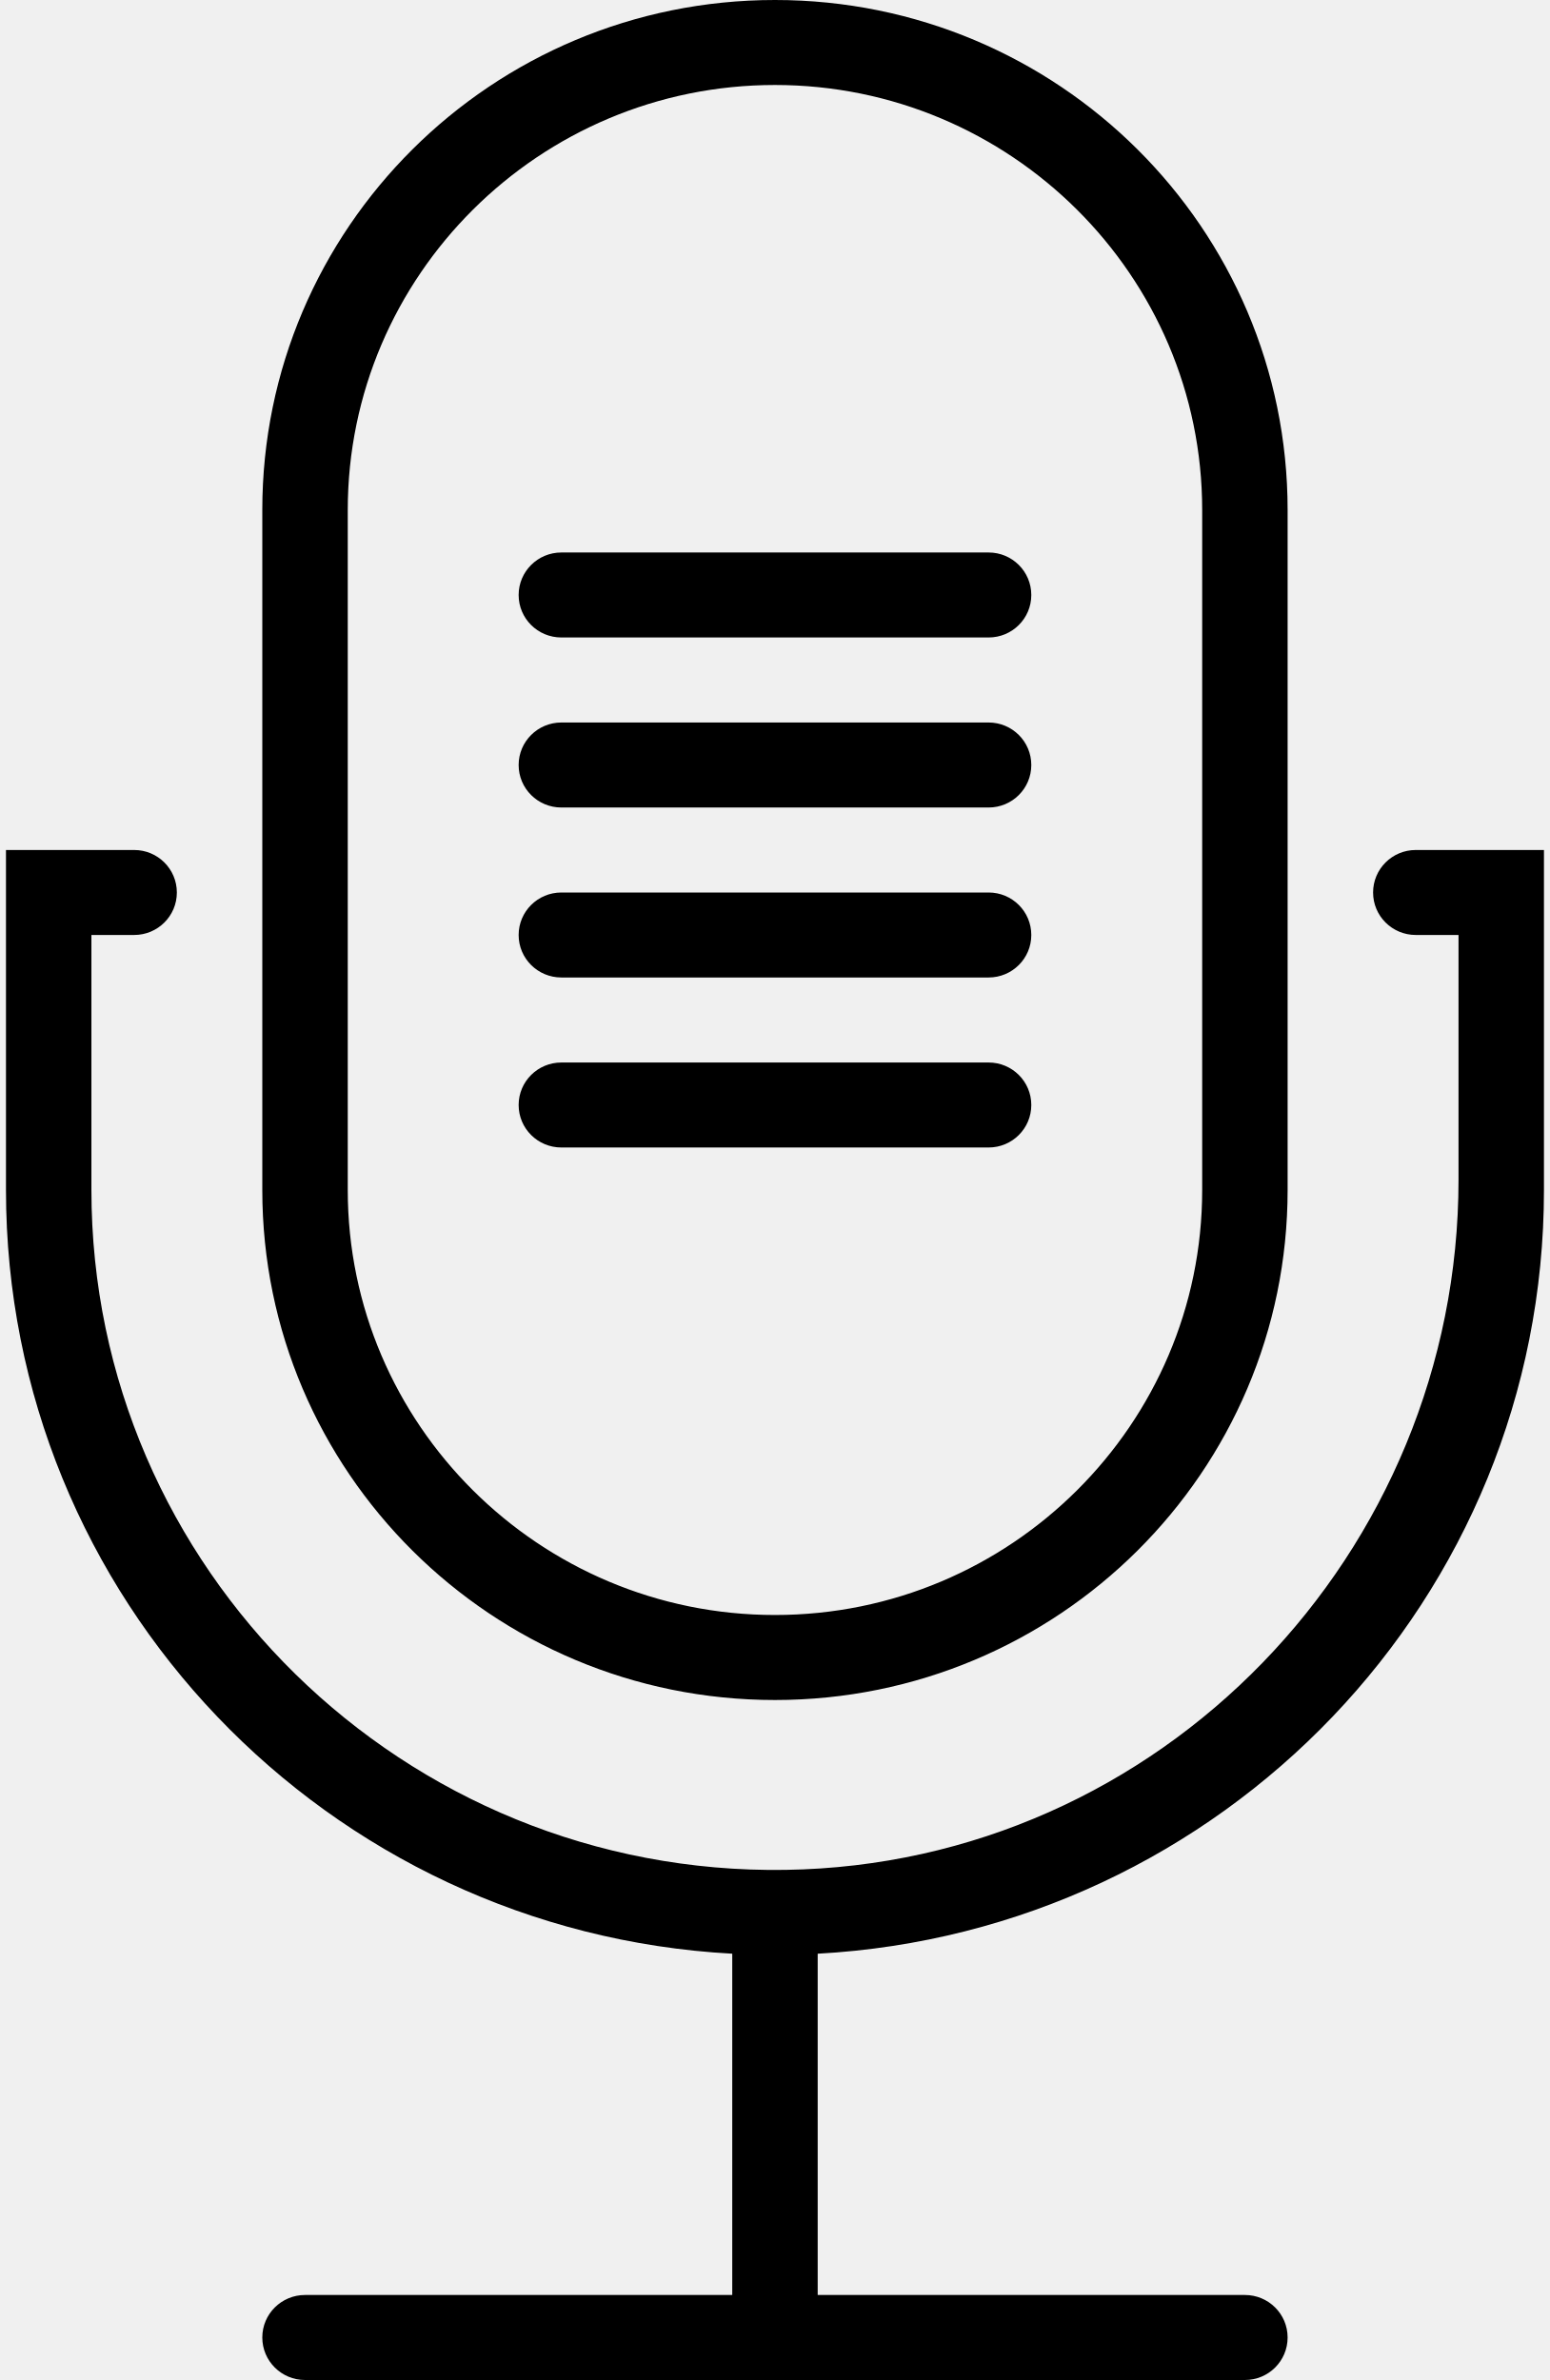
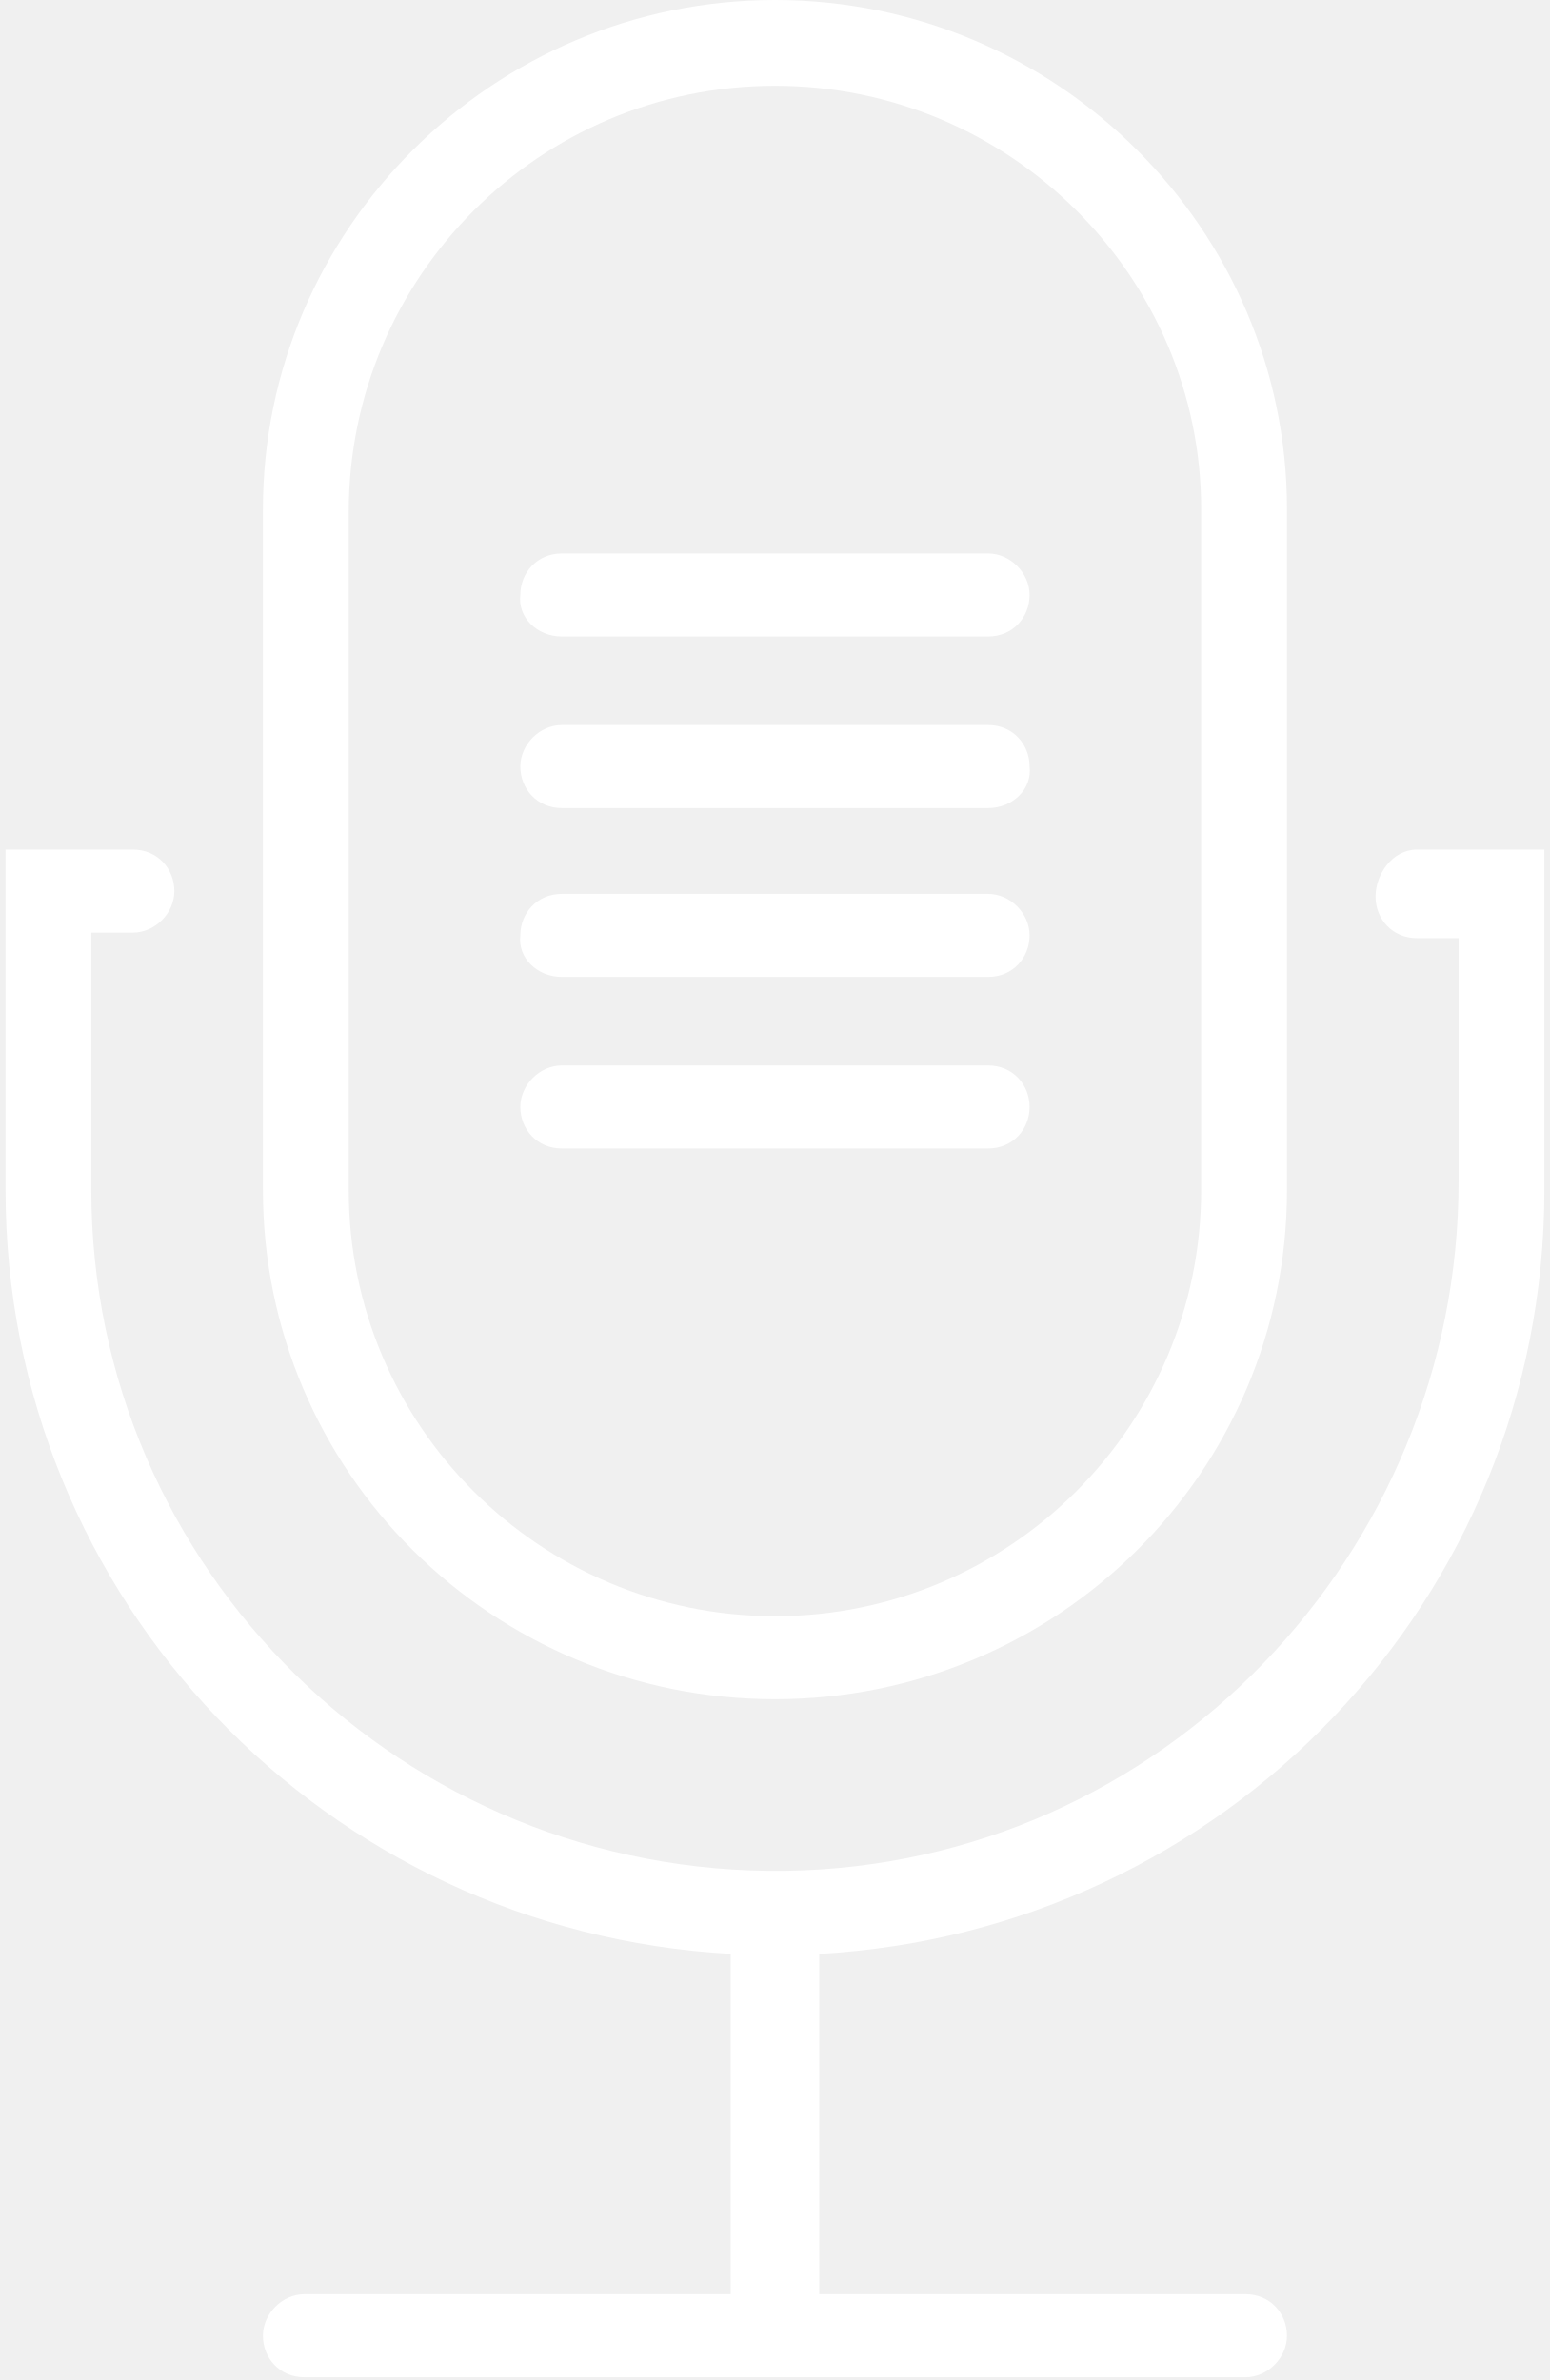
- <svg xmlns="http://www.w3.org/2000/svg" width="56" height="86" viewBox="0 0 56 86" fill="none">
-   <path fill-rule="evenodd" clip-rule="evenodd" d="M46.523 43C46.523 53.178 38.231 61.429 28 61.429C17.77 61.429 9.477 53.178 9.477 43V18.429C9.477 8.251 17.77 0 28 0C38.231 0 46.523 8.251 46.523 18.429V43ZM28 3.071C19.488 3.071 12.565 9.959 12.565 18.429V43C12.565 51.469 19.488 58.357 28 58.357C36.513 58.357 43.436 51.469 43.436 43V18.429C43.436 9.959 36.513 3.071 28 3.071ZM51.154 30.714H52.698H55.785V43C55.785 57.75 44.169 69.798 29.544 70.596V82.928H44.98C45.833 82.928 46.523 83.615 46.523 84.464C46.523 85.312 45.833 86 44.98 86H11.021C10.168 86 9.477 85.312 9.477 84.464C9.477 83.615 10.168 82.928 11.021 82.928H26.457V70.596C11.831 69.802 0.216 57.75 0.216 43V30.714H3.303H4.847C5.699 30.714 6.39 31.401 6.39 32.25C6.39 33.098 5.699 33.785 4.847 33.785H3.303V43C3.303 56.675 14.591 67.778 28.383 67.567C41.935 67.364 52.698 56.111 52.698 42.627V33.785H51.154C50.301 33.785 49.611 33.098 49.611 32.25C49.611 31.401 50.301 30.714 51.154 30.714ZM20.283 23.035H35.719C36.572 23.035 37.262 22.348 37.262 21.5C37.262 20.651 36.572 19.964 35.719 19.964H20.283C19.43 19.964 18.739 20.651 18.739 21.5C18.739 22.348 19.43 23.035 20.283 23.035ZM35.719 29.179H20.283C19.43 29.179 18.739 28.492 18.739 27.643C18.739 26.795 19.43 26.107 20.283 26.107H35.719C36.572 26.107 37.262 26.795 37.262 27.643C37.262 28.492 36.572 29.179 35.719 29.179ZM20.283 35.321H35.719C36.572 35.321 37.262 34.634 37.262 33.786C37.262 32.937 36.572 32.25 35.719 32.25H20.283C19.43 32.25 18.739 32.937 18.739 33.786C18.739 34.634 19.43 35.321 20.283 35.321ZM35.719 41.464H20.283C19.43 41.464 18.739 40.777 18.739 39.928C18.739 39.08 19.43 38.393 20.283 38.393H35.719C36.572 38.393 37.262 39.08 37.262 39.928C37.262 40.777 36.572 41.464 35.719 41.464Z" fill="black" />
+ <svg xmlns="http://www.w3.org/2000/svg" version="1.1" id="圖層_1" x="0px" y="0px" viewBox="0 0 56 86" style="enable-background:new 0 0 56 86;" xml:space="preserve">
+   <style type="text/css">
+ 	.st0{fill-rule:evenodd;clip-rule:evenodd;fill:#FFFFFF;}
+ </style>
+   <path class="st0" d="M46.5,43c0,10.2-8.3,18.4-18.5,18.4C17.8,61.4,9.5,53.2,9.5,43V18.4C9.5,8.3,17.8,0,28,0  c10.2,0,18.5,8.3,18.5,18.4V43z M28,3.1c-8.5,0-15.4,6.9-15.4,15.4V43c0,8.5,6.9,15.4,15.4,15.4S43.4,51.5,43.4,43V18.4  C43.4,10,36.5,3.1,28,3.1z M51.2,30.7h1.5h3.1V43c0,14.8-11.6,26.8-26.2,27.6v12.3H45c0.9,0,1.5,0.7,1.5,1.5c0,0.8-0.7,1.5-1.5,1.5  H11c-0.9,0-1.5-0.7-1.5-1.5c0-0.8,0.7-1.5,1.5-1.5h15.4V70.6C11.8,69.8,0.2,57.8,0.2,43V30.7h3.1h1.5c0.9,0,1.5,0.7,1.5,1.5  s-0.7,1.5-1.5,1.5H3.3V43c0,13.7,11.3,24.8,25.1,24.6c13.6-0.2,24.3-11.5,24.3-24.9v-8.8h-1.5c-0.9,0-1.5-0.7-1.5-1.5  S50.3,30.7,51.2,30.7z M20.3,23h15.4c0.9,0,1.5-0.7,1.5-1.5c0-0.8-0.7-1.5-1.5-1.5H20.3c-0.9,0-1.5,0.7-1.5,1.5  C18.7,22.3,19.4,23,20.3,23z M35.7,29.2H20.3c-0.9,0-1.5-0.7-1.5-1.5c0-0.8,0.7-1.5,1.5-1.5h15.4c0.9,0,1.5,0.7,1.5,1.5  C37.3,28.5,36.6,29.2,35.7,29.2z M20.3,35.3h15.4c0.9,0,1.5-0.7,1.5-1.5c0-0.8-0.7-1.5-1.5-1.5H20.3c-0.9,0-1.5,0.7-1.5,1.5  C18.7,34.6,19.4,35.3,20.3,35.3z M35.7,41.5H20.3c-0.9,0-1.5-0.7-1.5-1.5s0.7-1.5,1.5-1.5h15.4c0.9,0,1.5,0.7,1.5,1.5  S36.6,41.5,35.7,41.5z" />
</svg>
